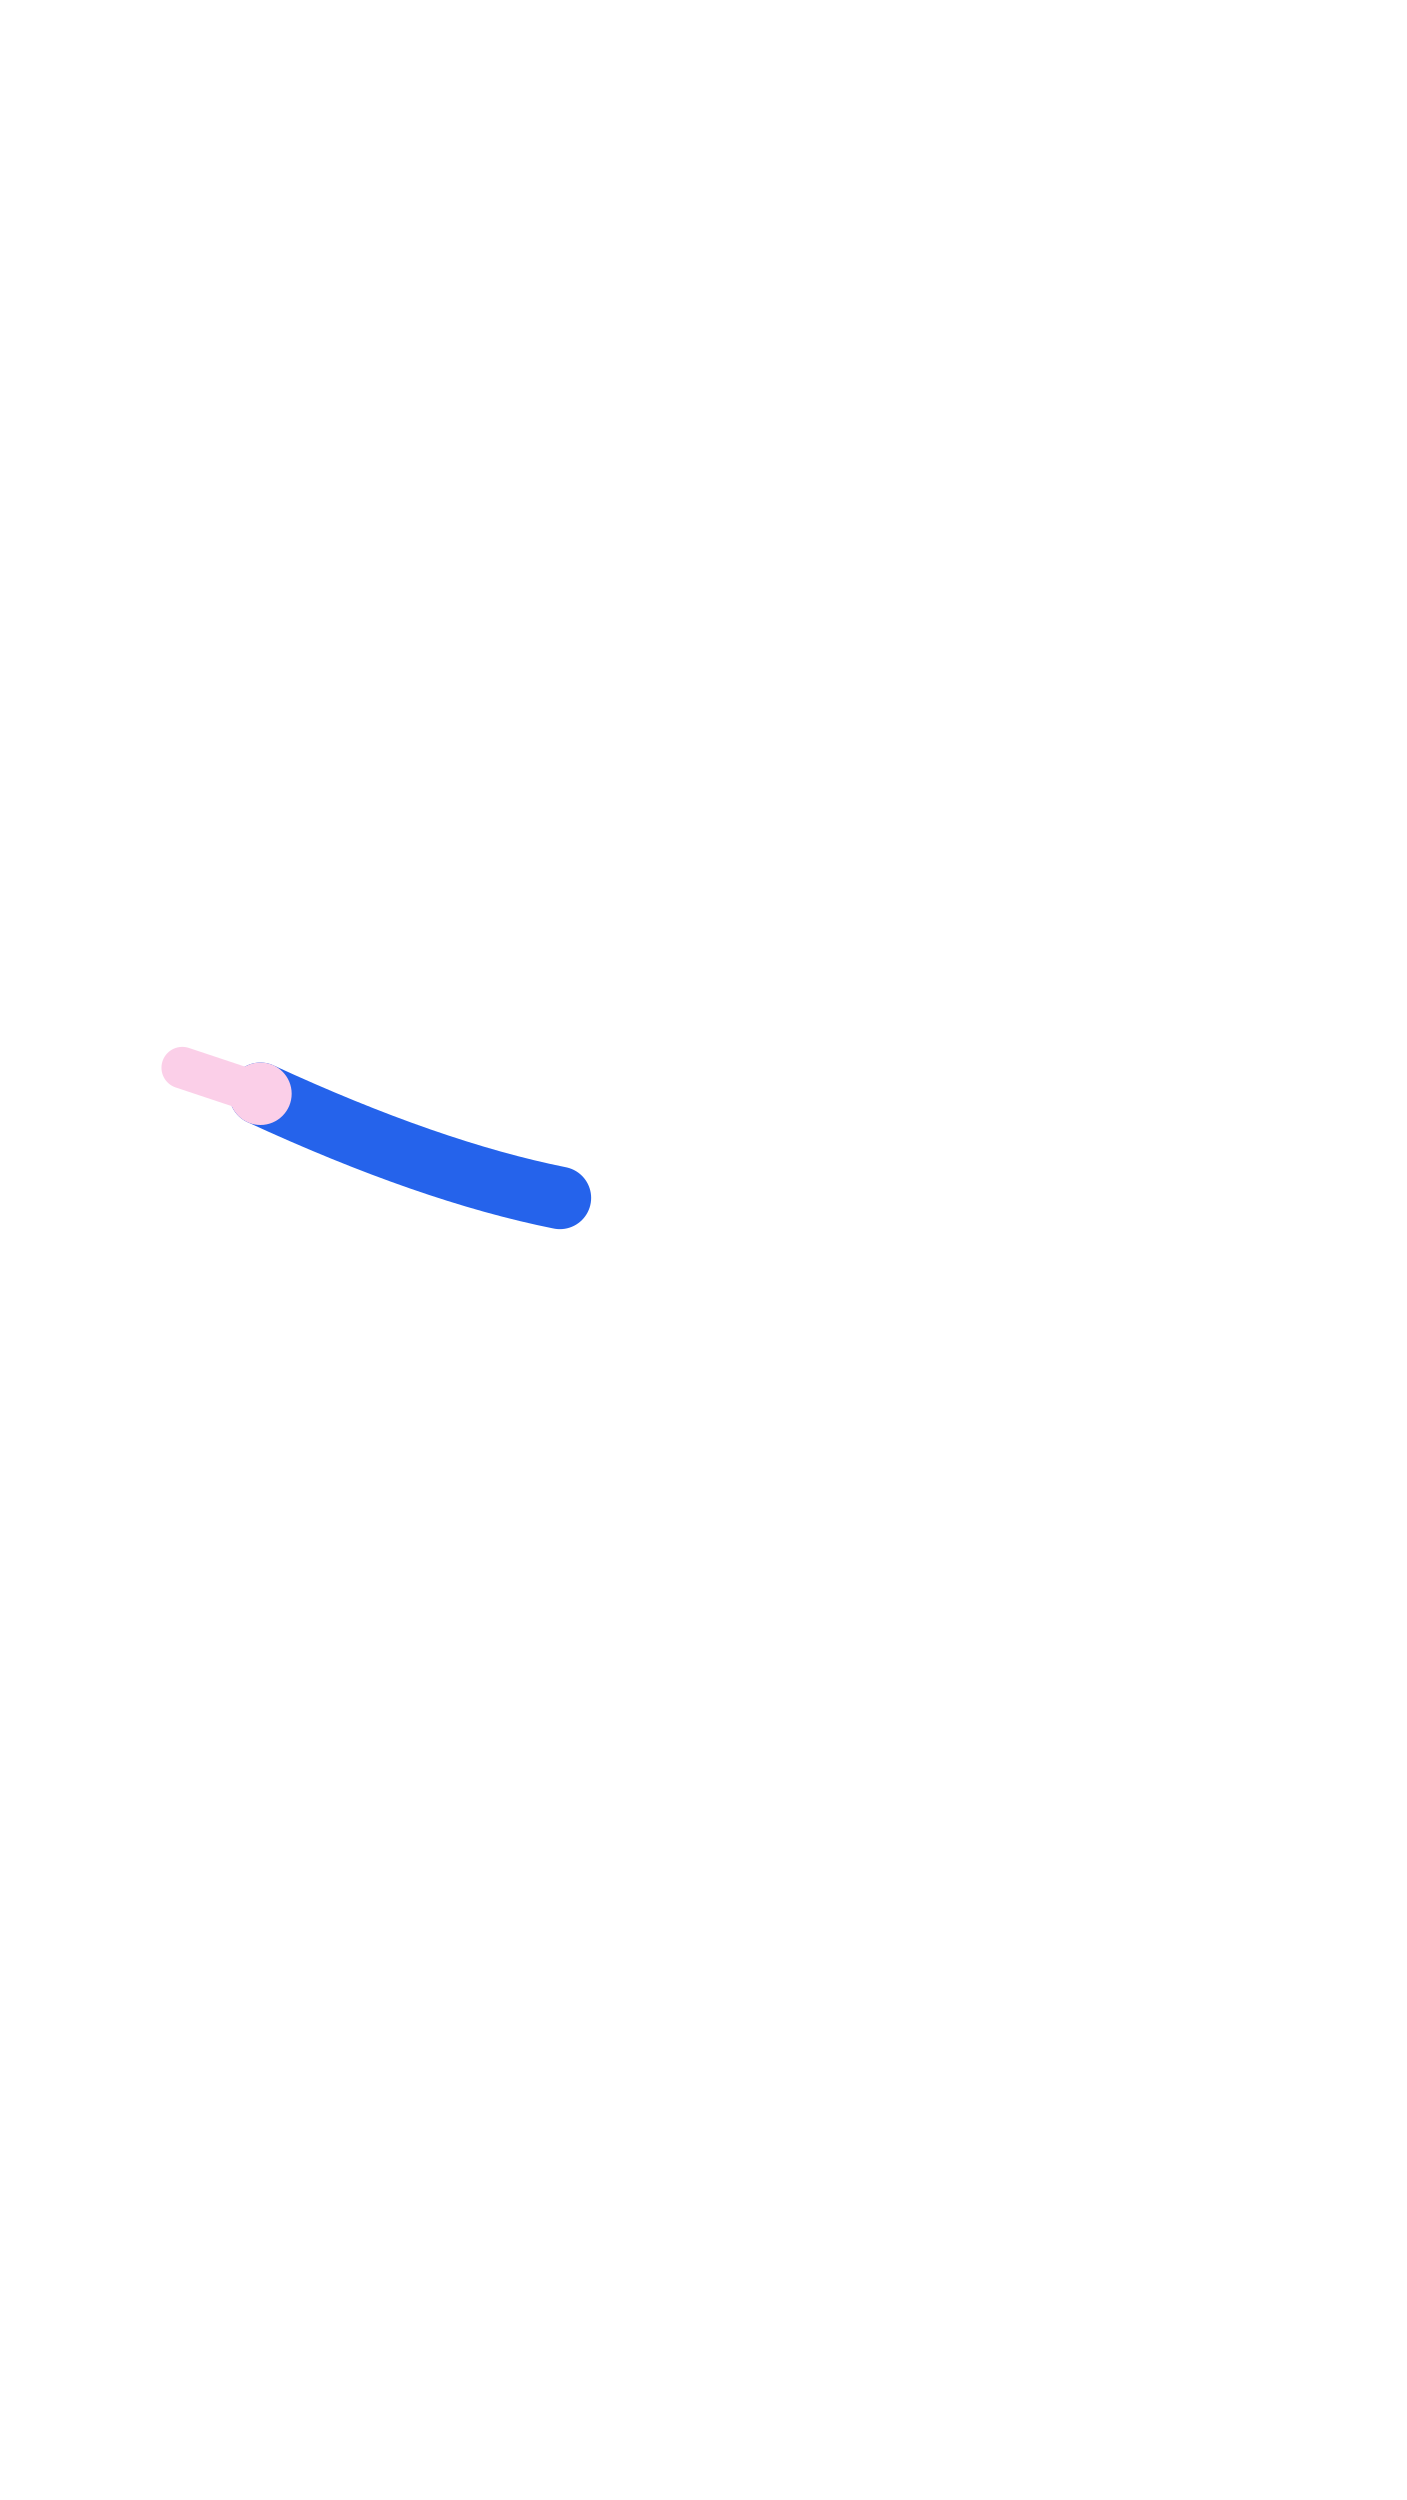
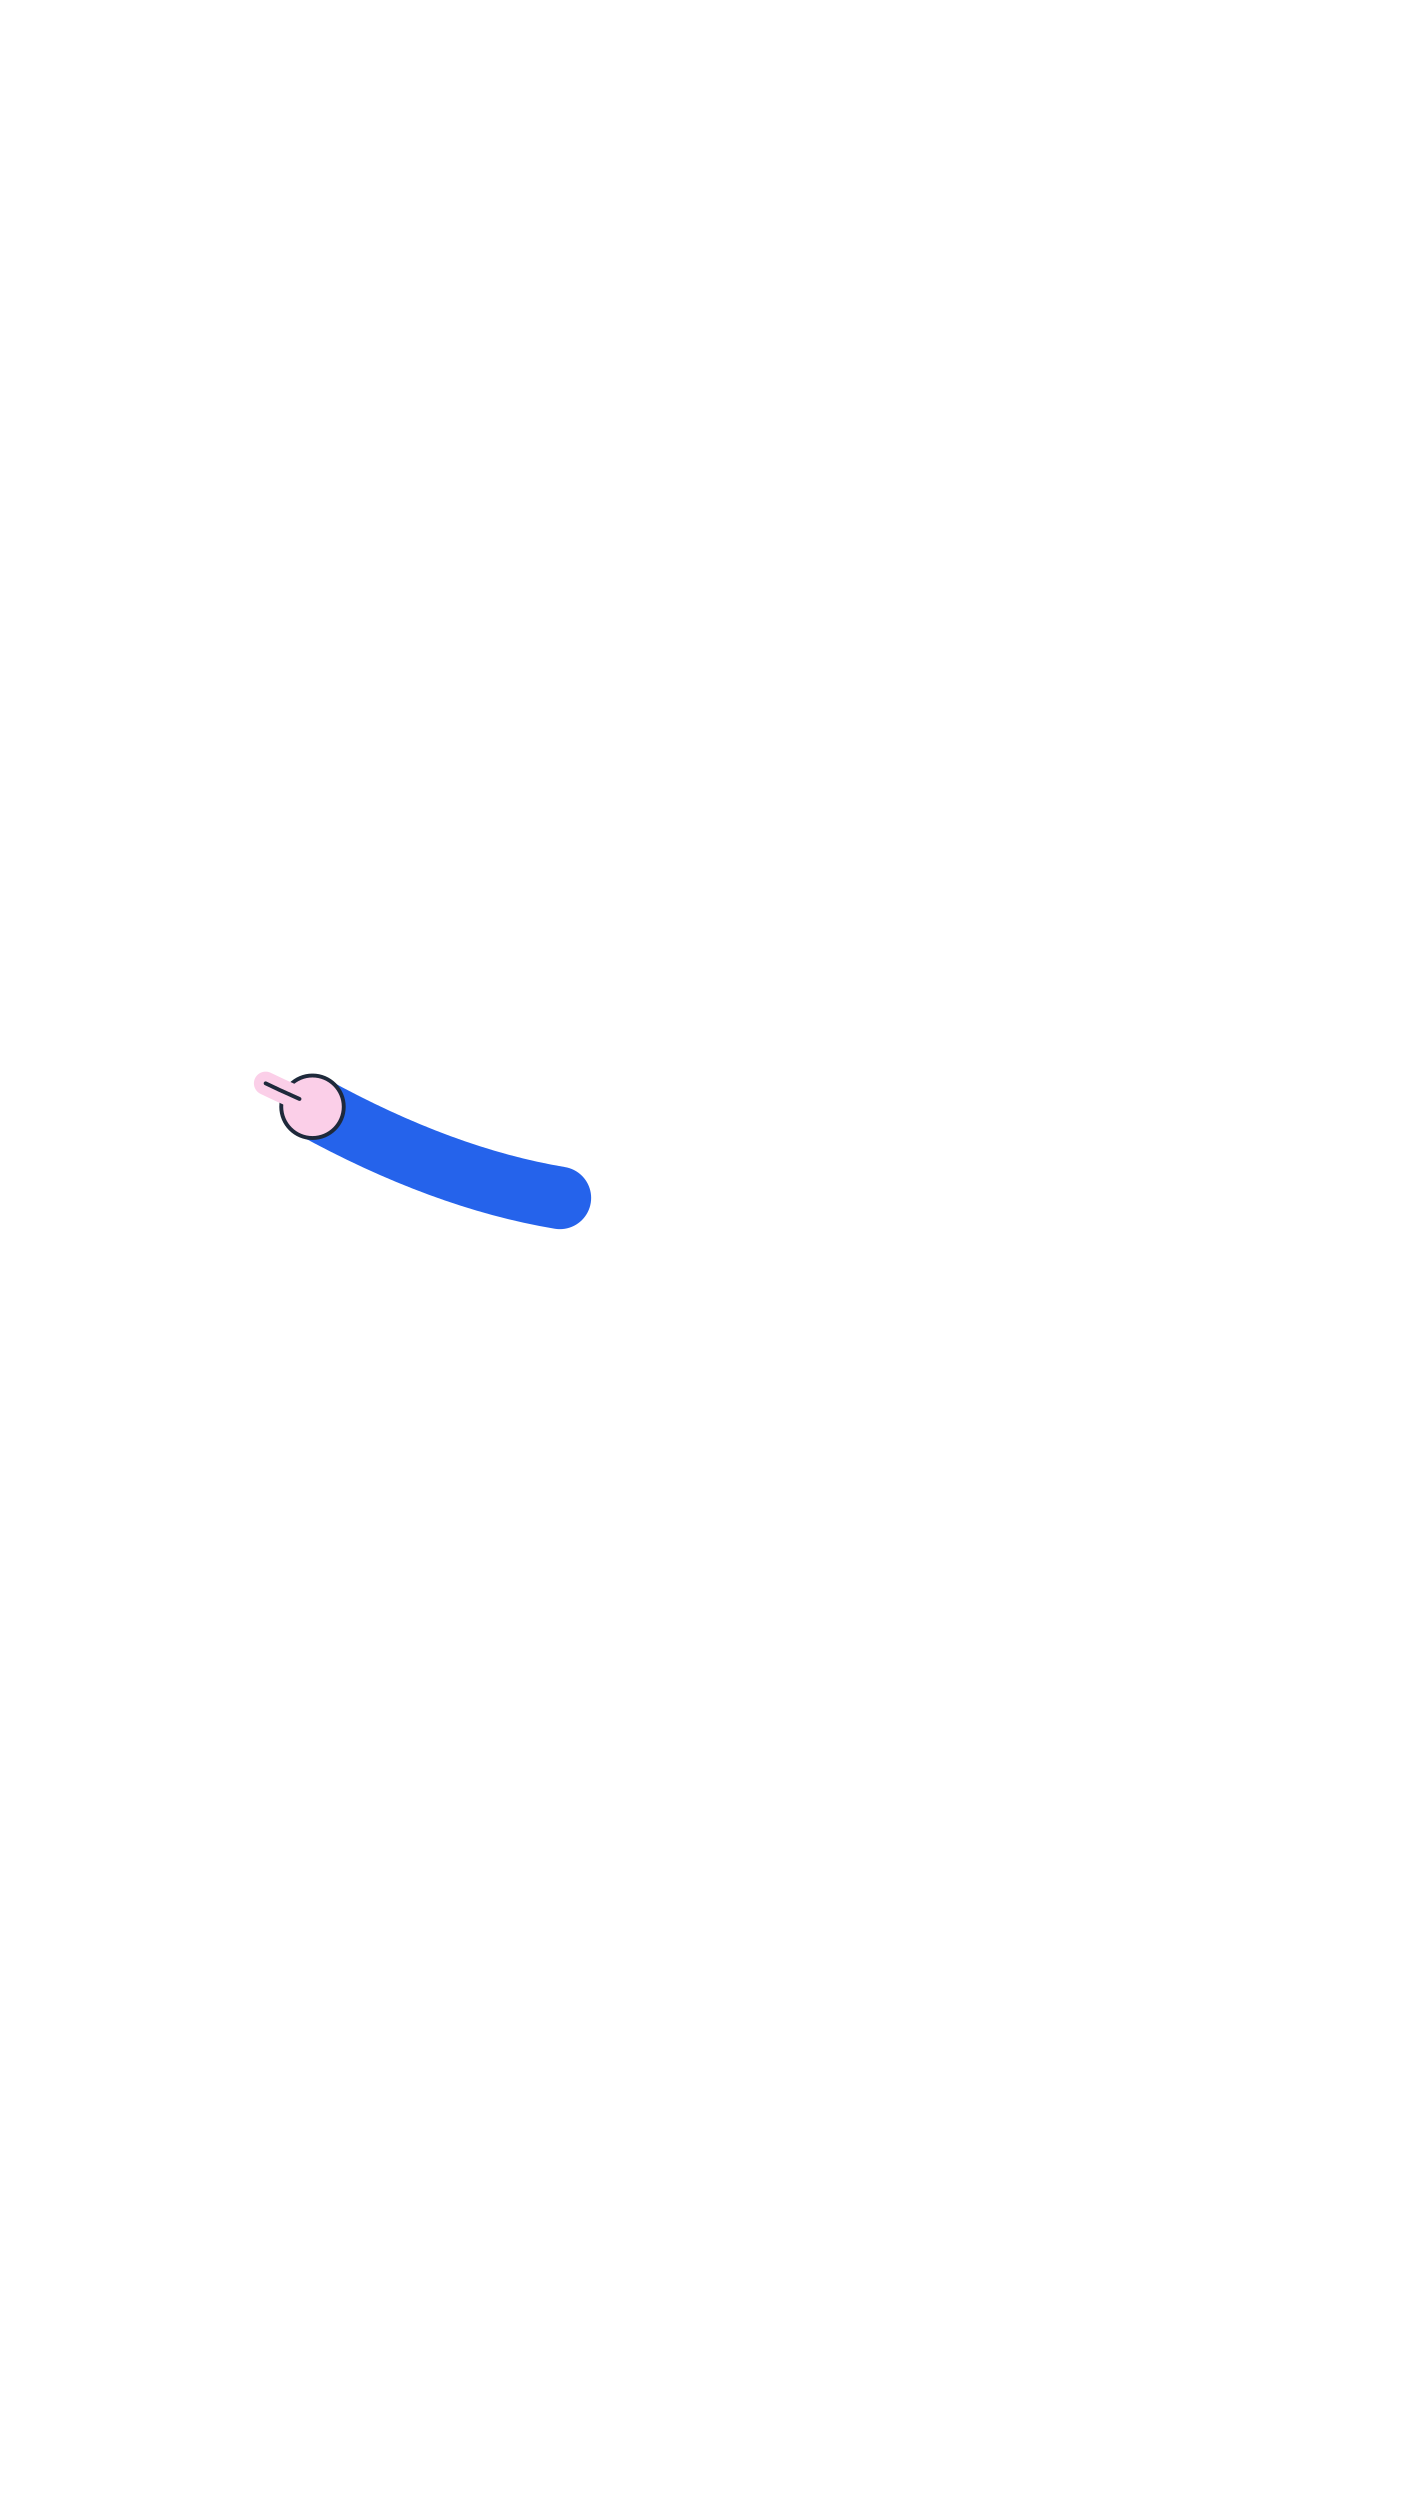
<svg xmlns="http://www.w3.org/2000/svg" viewBox="0 0 1080 1920" width="1080" height="1920">
-   <path d="M 430 920 Q 330 900 200 840" stroke="#2563eb" stroke-width="48" stroke-linecap="round" fill="none" />
-   <path d="M 200 840 L 140 820" stroke="#fbcfe8" stroke-width="32" stroke-linecap="round" />
-   <circle cx="200" cy="840" r="24" fill="#fbcfe8" />
+   <path d="M 430 920 Q 340 905 240 850" stroke="#2563eb" stroke-width="48" stroke-linecap="round" fill="none" />
+   <circle cx="240" cy="850" r="24" fill="#fbcfe8" stroke="#1e293b" stroke-width="3" />
+   <path d="M 230 844 Q 212 836 204 832" stroke="#fbcfe8" stroke-width="18" stroke-linecap="round" />
+   <path d="M 230 844 Q 212 836 204 832" stroke="#1e293b" stroke-width="3" stroke-linecap="round" fill="none" />
</svg>
